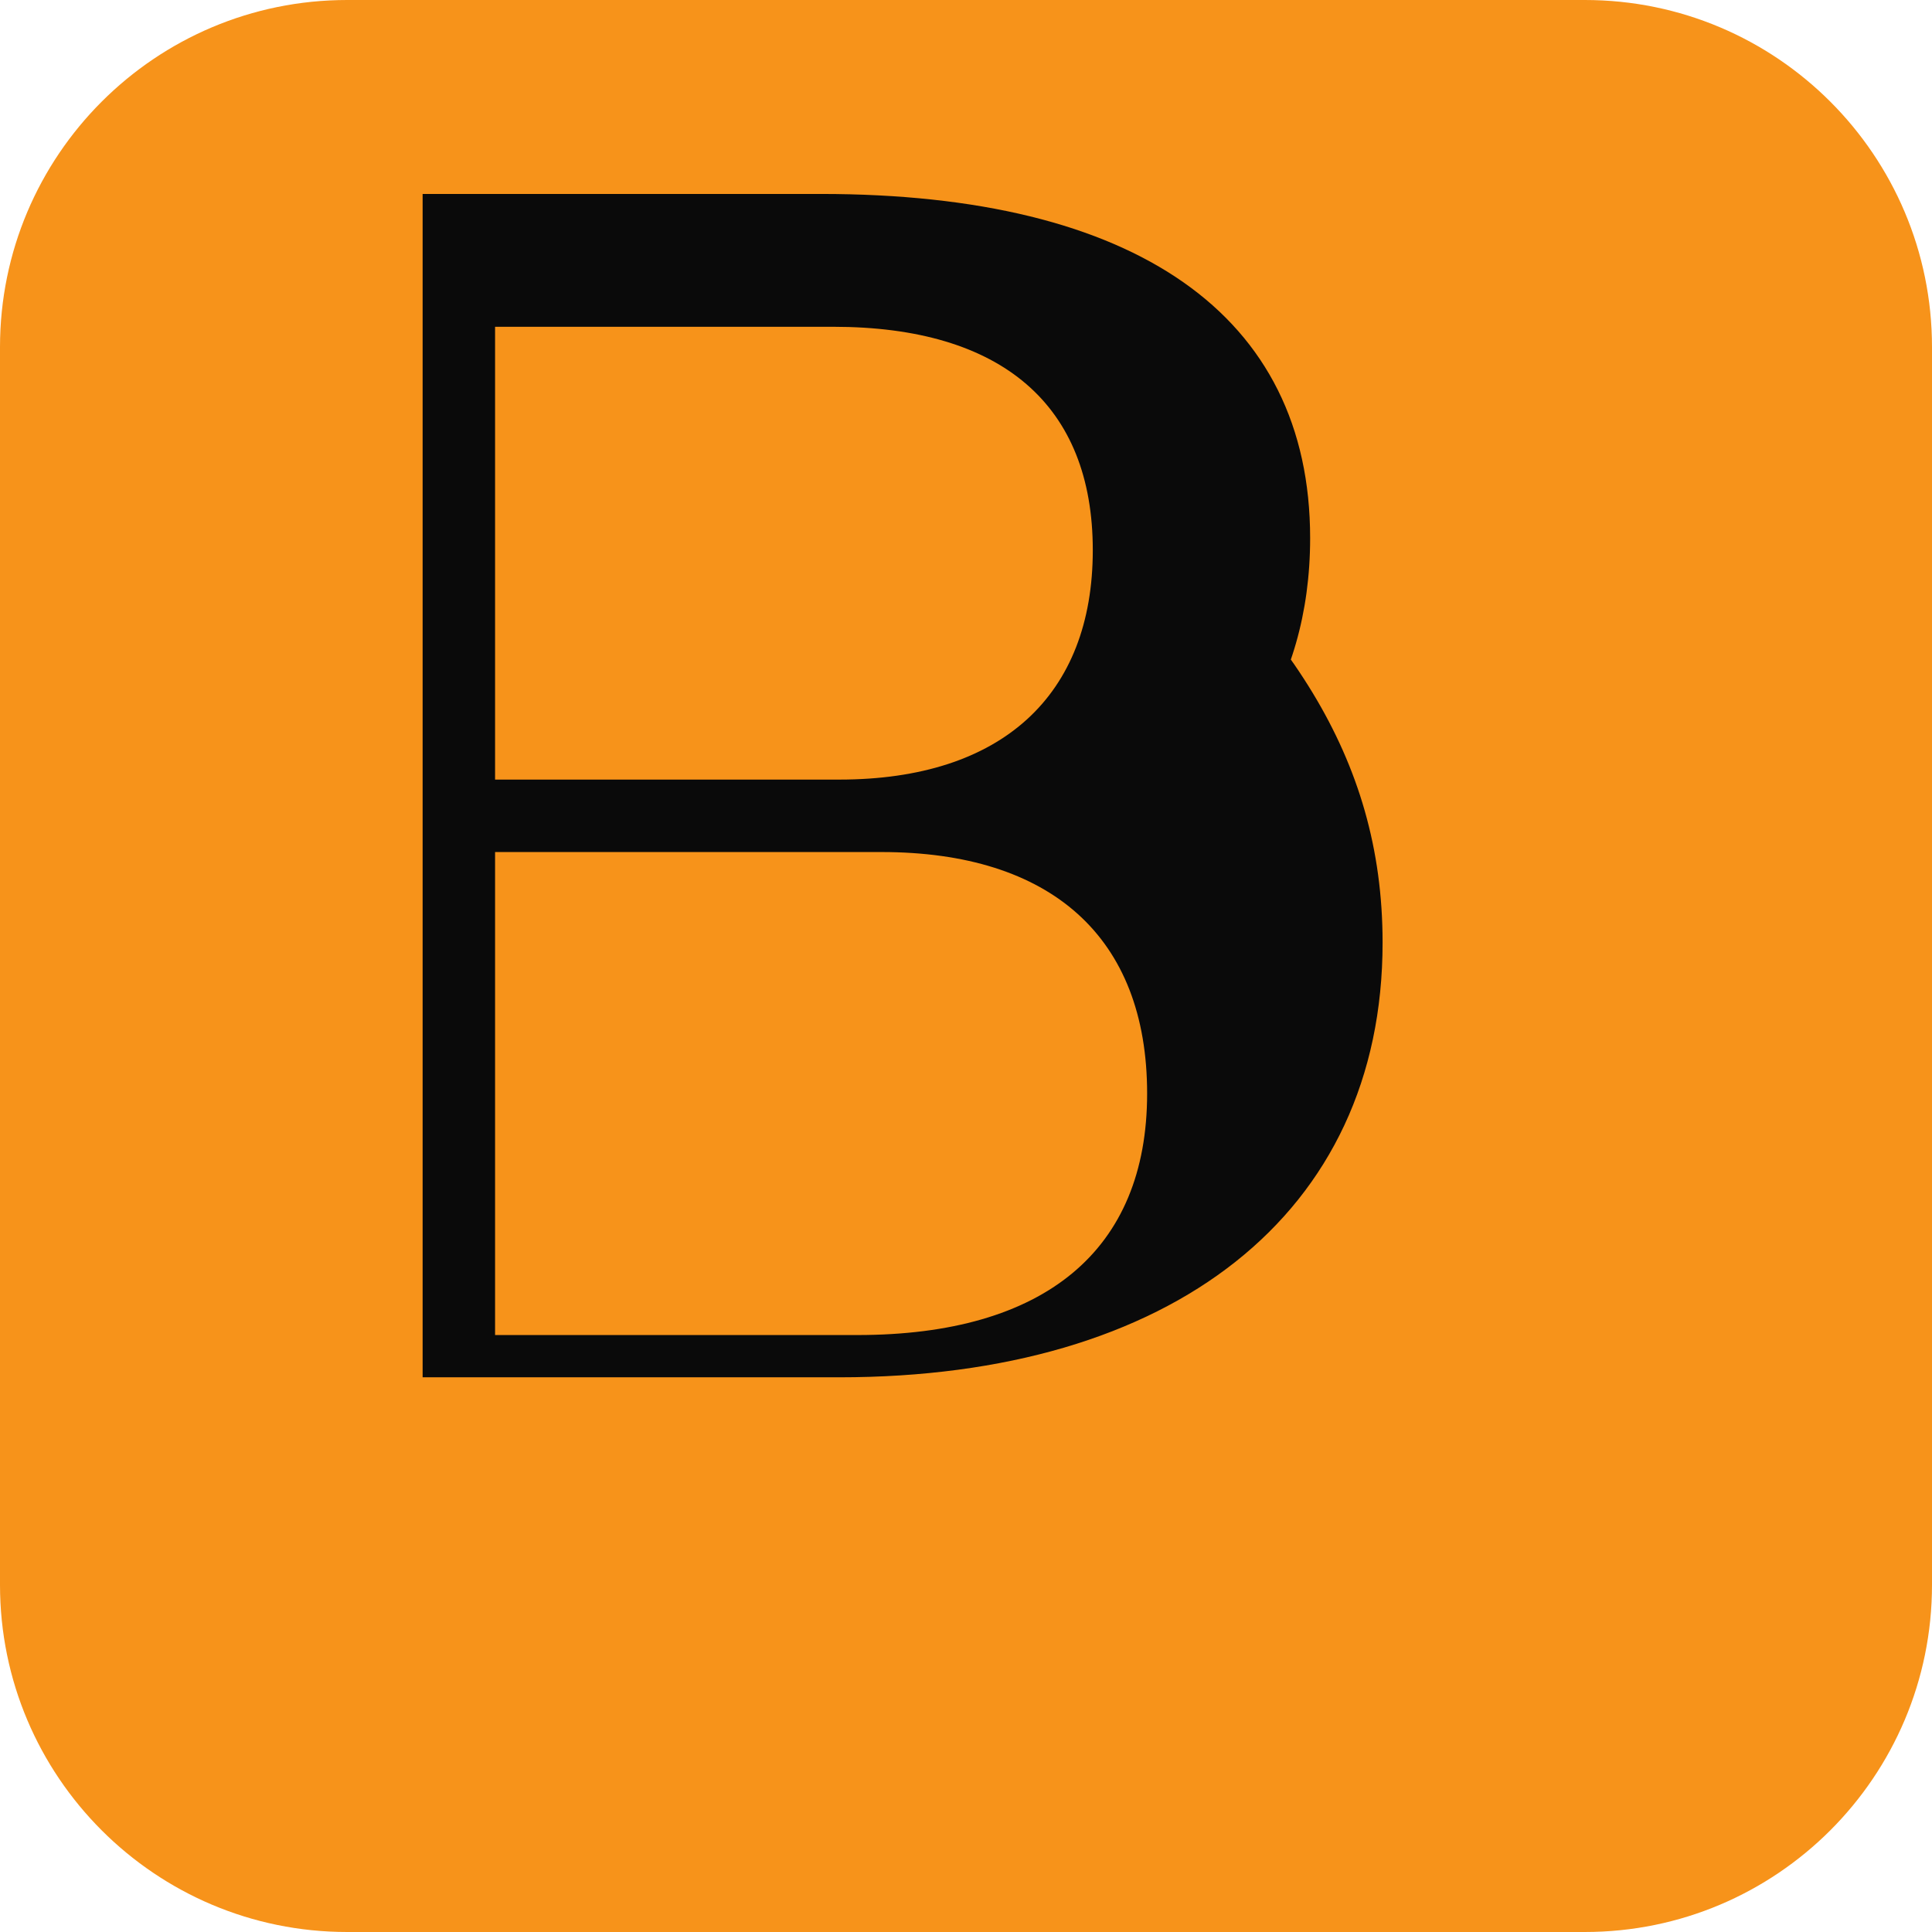
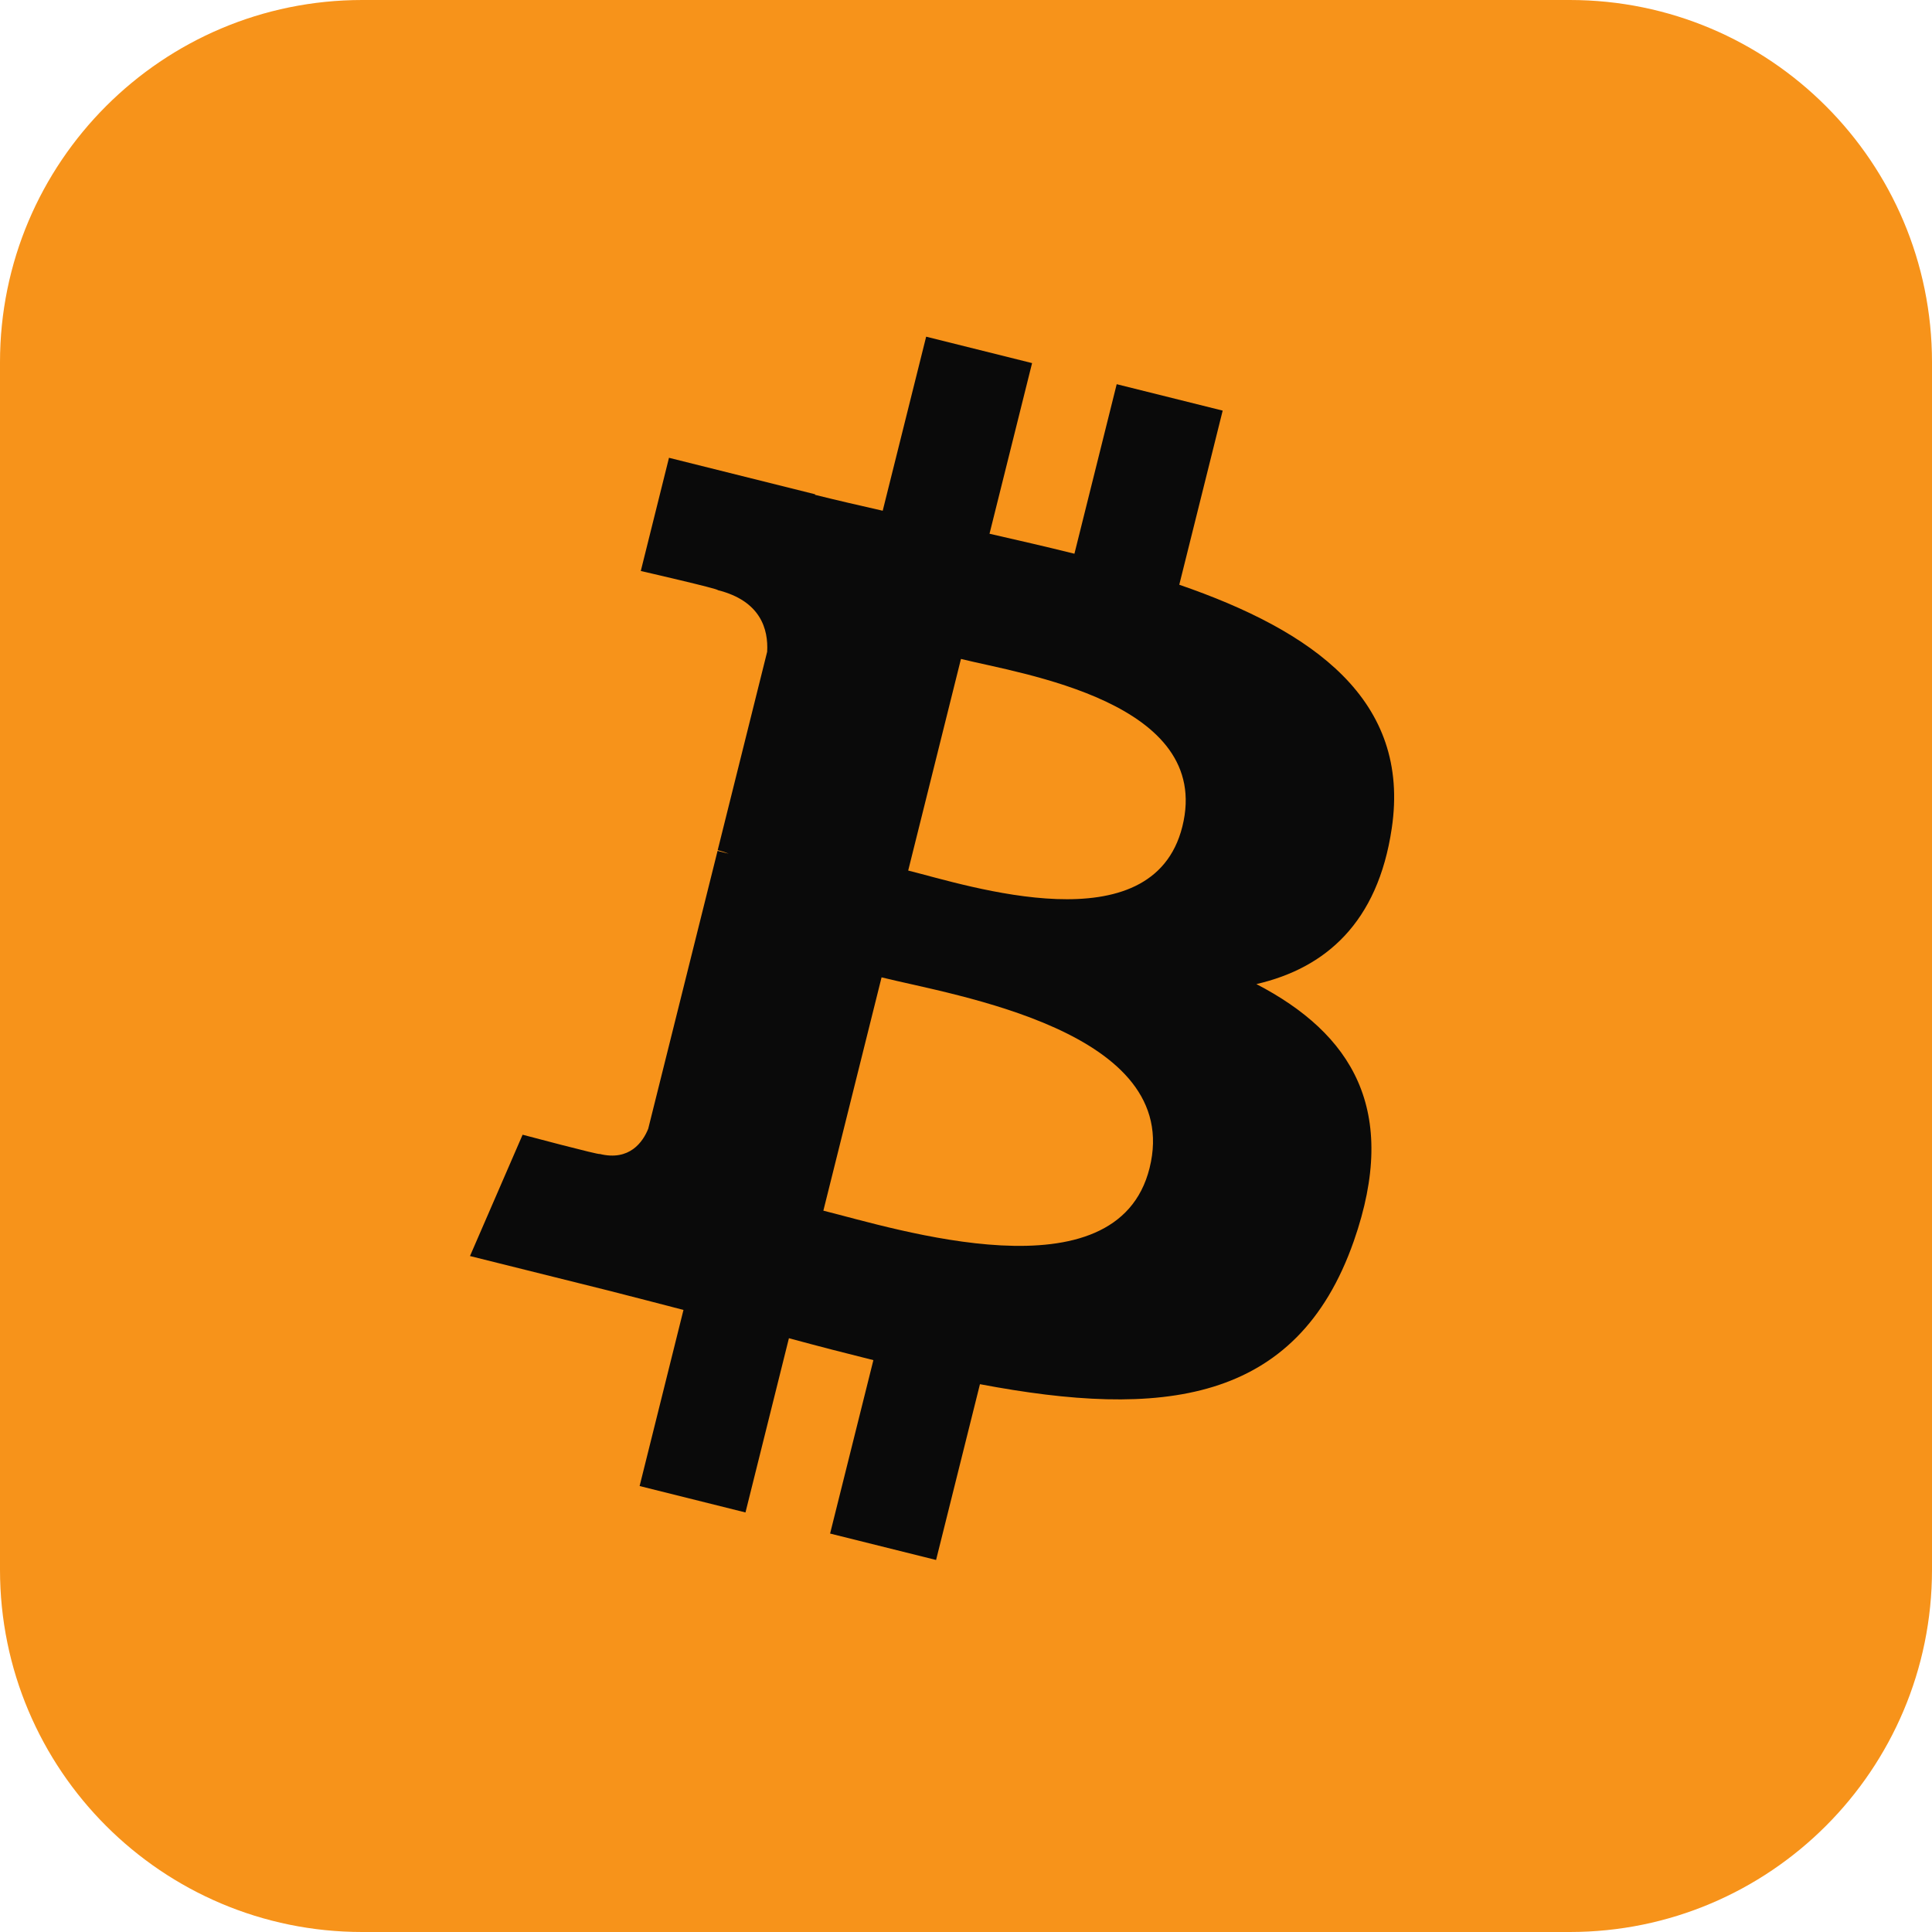
- <svg xmlns="http://www.w3.org/2000/svg" viewBox="0 0 512 512" role="img" aria-label="bitcoinlivet">
-   <rect width="512" height="512" rx="92" fill="#f7931a" />
-   <path fill="#0a0a0a" d="M294.4 225.8c32-14.4 52.8-43.2 52.8-83.2 0-59.2-46.4-91.2-129.6-91.2H112v313.6h110.4c88 0 144-43.2 144-115.2 0-49.6-25.6-85.6-72-124.8zm-163.2-139.2h89.6c44.8 0 68.8 20.8 68.8 59.2s-24 60.8-67.2 60.8h-91.2V86.6zm0 236.8V225.8h102.4c44.8 0 70.4 22.4 70.4 64s-27.2 64-76.8 64h-96v69.6z" />
+ <svg xmlns="http://www.w3.org/2000/svg" viewBox="0 0 64 64" role="img" aria-label="bitcoinlivet">
+   <rect width="64" height="64" rx="12" fill="#f7931a" />
+   <path fill="#0a0a0a" d="M46.103 27.444c.637-4.258-2.605-6.547-7.038-8.074l1.438-5.768-3.511-.875-1.4 5.616c-.923-.23-1.871-.447-2.813-.662l1.41-5.653-3.509-.875-1.439 5.766c-.764-.174-1.514-.346-2.242-.527l.004-.018-4.842-1.209-.934 3.75s2.605.597 2.55.634c1.422.355 1.679 1.296 1.636 2.042l-1.638 6.571c.098.025.225.061.365.117l-.37-.092-2.297 9.205c-.174.432-.615 1.08-1.609.834.035.051-2.552-.637-2.552-.637l-1.743 4.019 4.569 1.139c.85.213 1.683.436 2.503.646l-1.453 5.834 3.507.875 1.439-5.772c.958.26 1.888.5 2.798.726l-1.434 5.745 3.511.875 1.453-5.823c5.987 1.133 10.489.676 12.384-4.739 1.527-4.36-.076-6.875-3.226-8.515 2.294-.529 4.022-2.038 4.483-5.155zm-8.022 11.249c-1.085 4.36-8.426 2.003-10.806 1.412l1.928-7.729c2.38.594 10.012 1.77 8.878 6.317zm1.086-11.312c-.99 3.966-7.1 1.951-9.082 1.457l1.748-7.01c1.982.494 8.365 1.416 7.334 5.553z" />
</svg>
